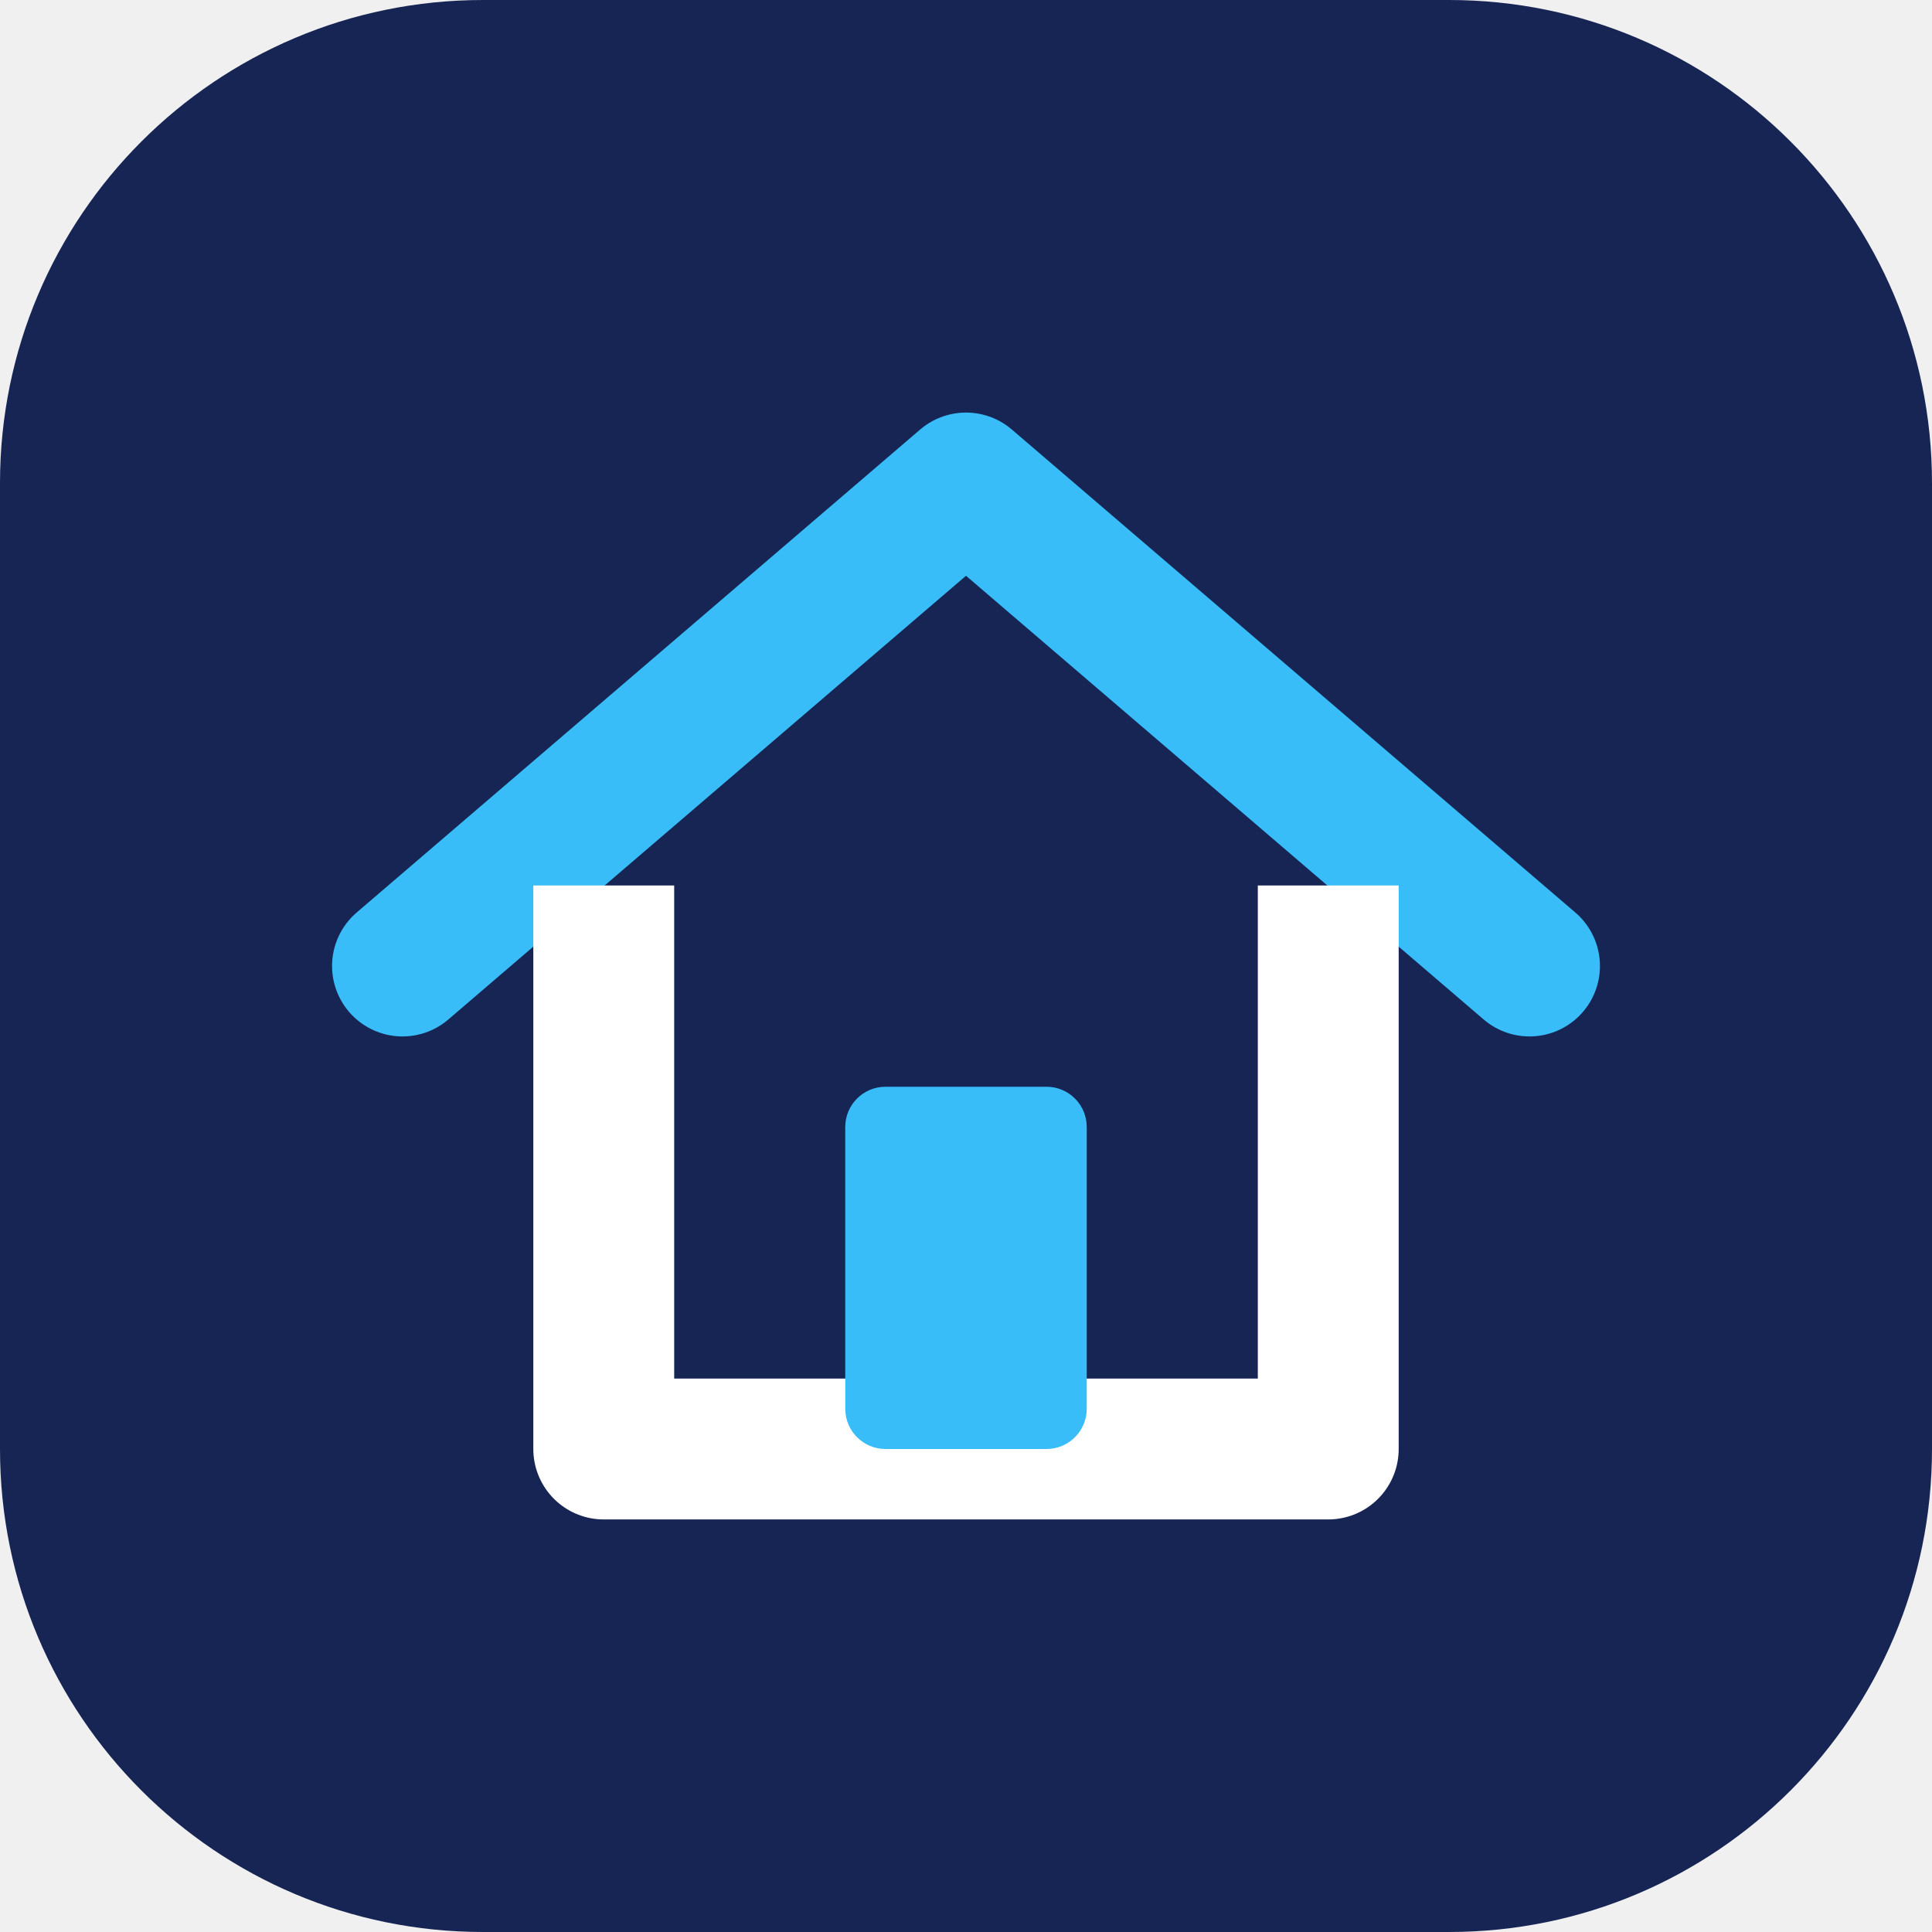
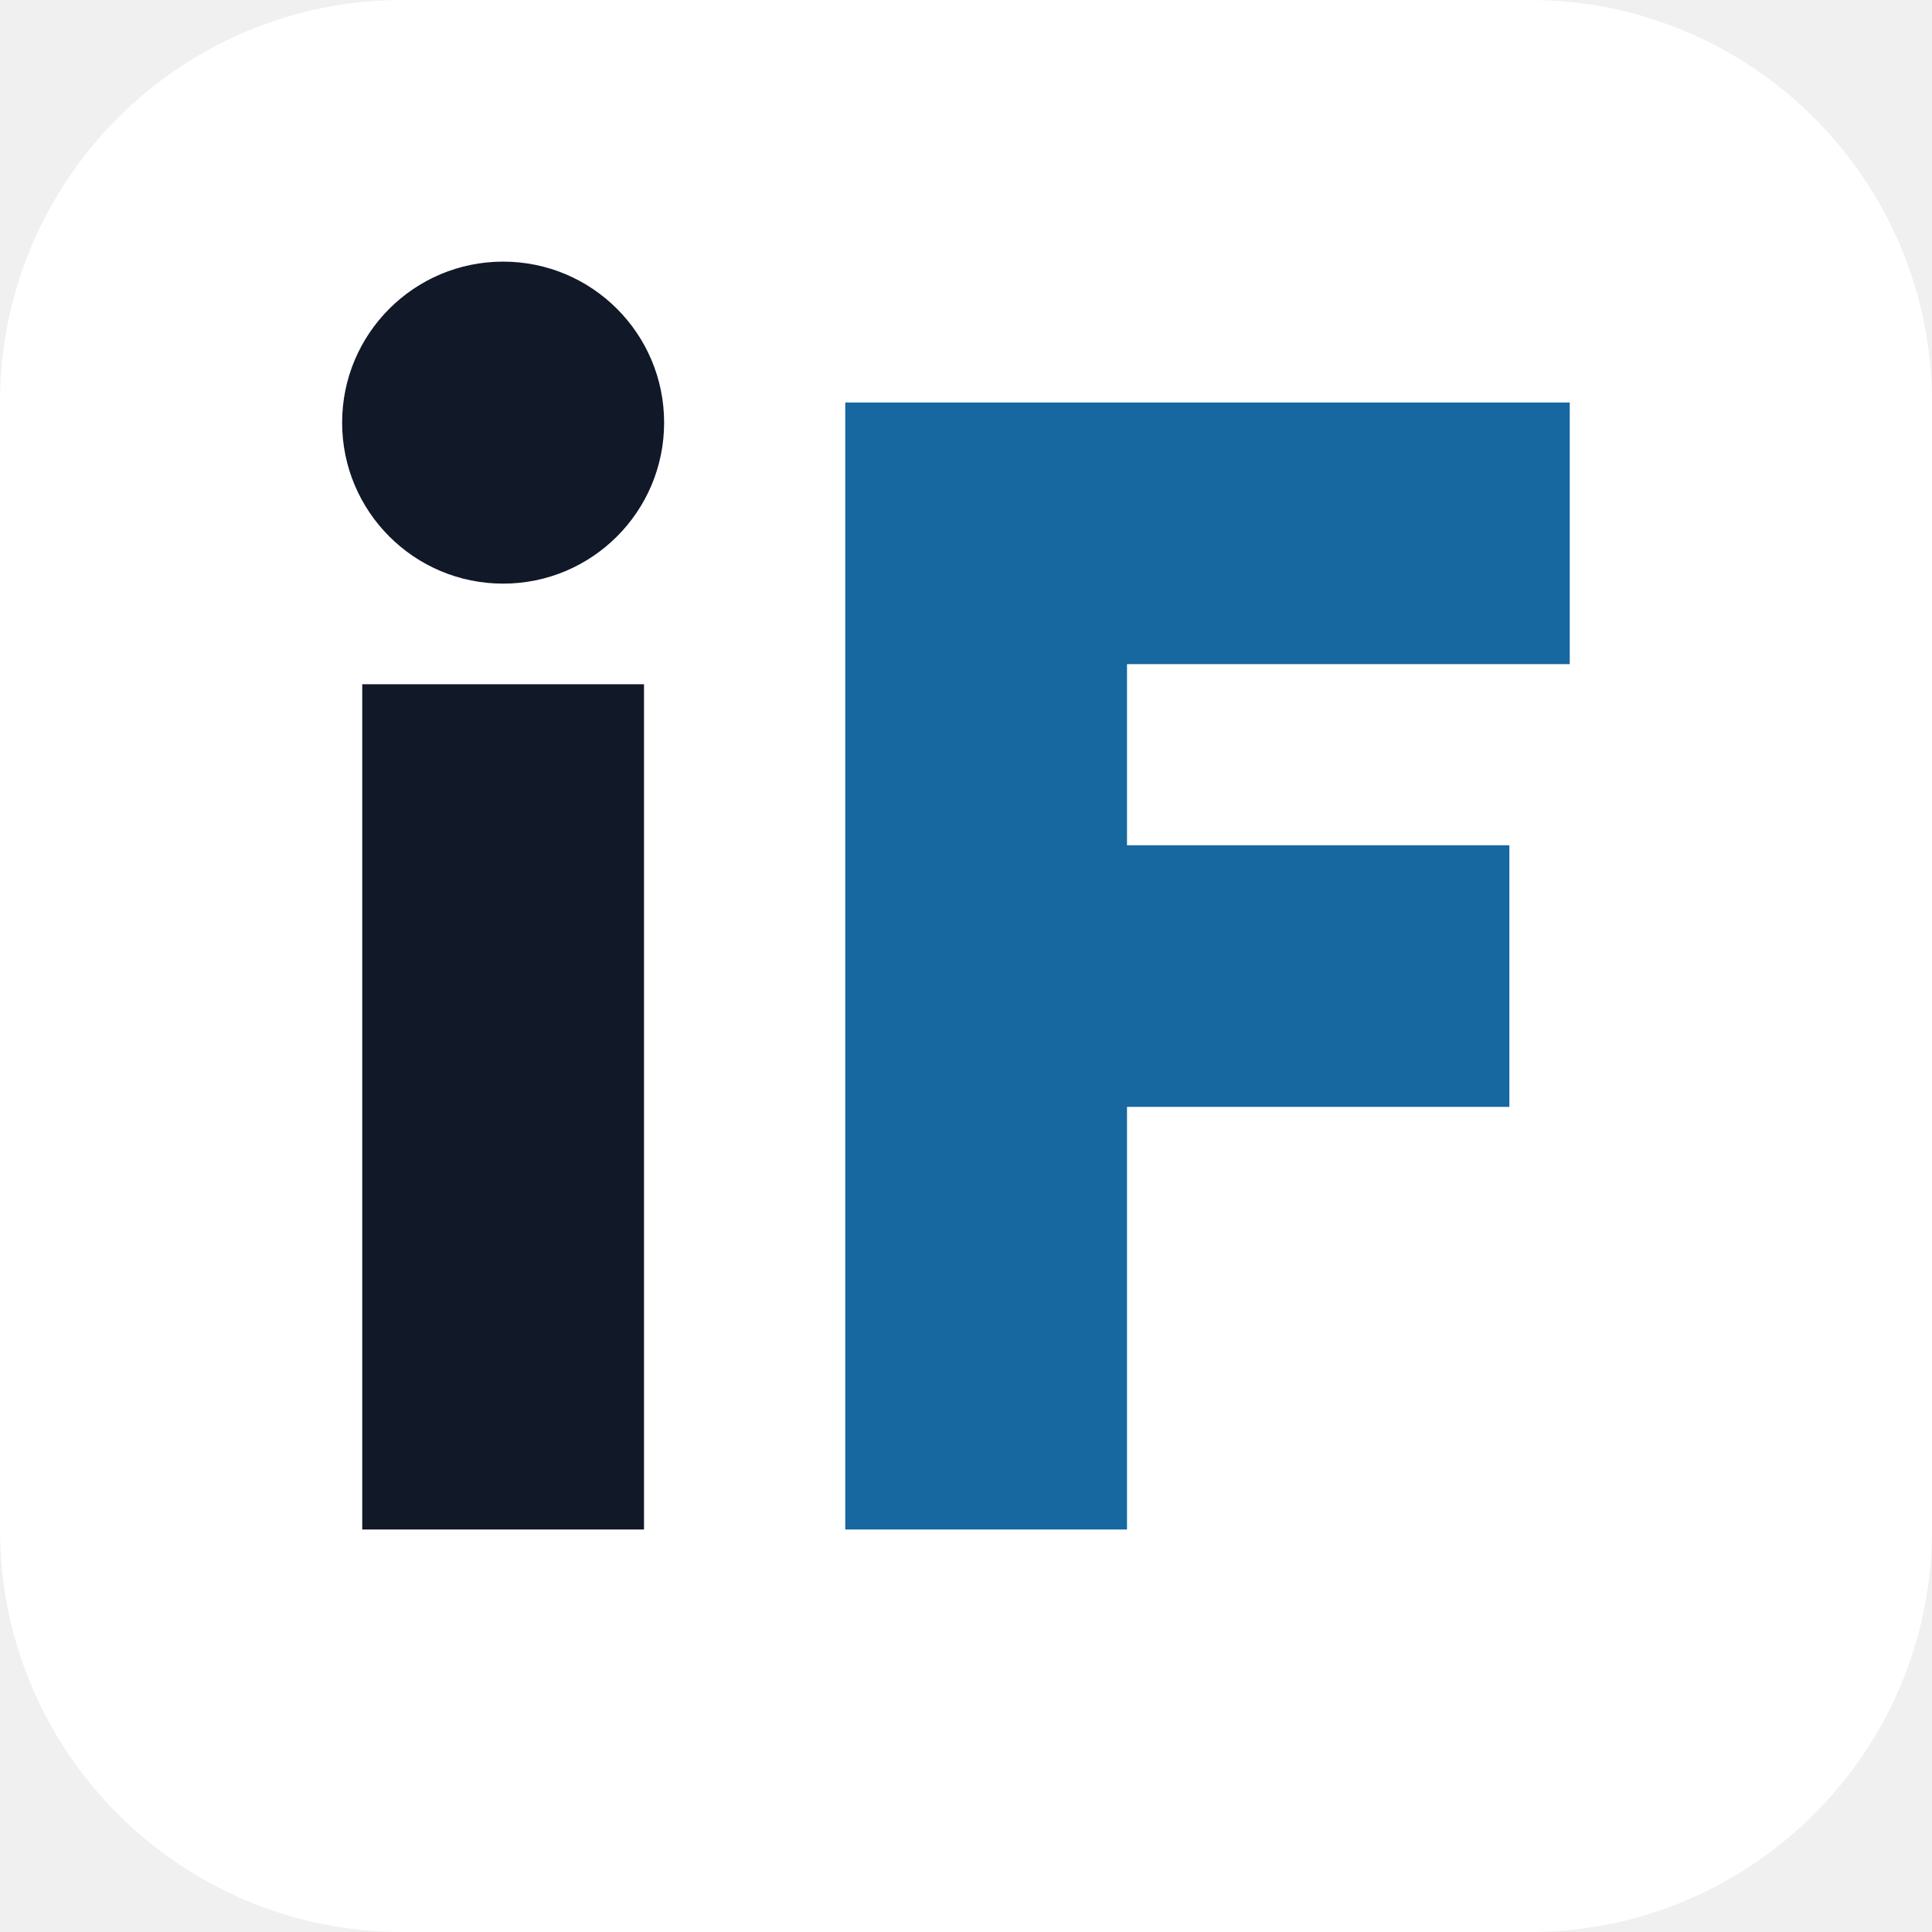
<svg xmlns="http://www.w3.org/2000/svg" width="48" height="48" viewBox="0 0 48 48">
-   <rect width="48" height="48" rx="12" fill="#172554" />
-   <path d="M10 24 24 12l14 12" fill="none" stroke="#38bdf8" stroke-width="3.5" stroke-linecap="round" stroke-linejoin="round" />
-   <path d="M15 22v14h18V22" fill="none" stroke="#ffffff" stroke-width="3.5" stroke-linejoin="round" />
-   <rect x="21" y="27" width="6" height="9" rx="1" fill="#38bdf8" />
+   <rect width="48" height="48" rx="10" fill="#ffffff" />
+   <rect x="9" y="17" width="7" height="21" fill="#111827" />
+   <circle cx="12.5" cy="10.5" r="4" fill="#111827" />
+   <path d="M21 10h18v6.5H28v4.5h9.5v6.5H28V38h-7Z" fill="#1767a0" />
</svg>
